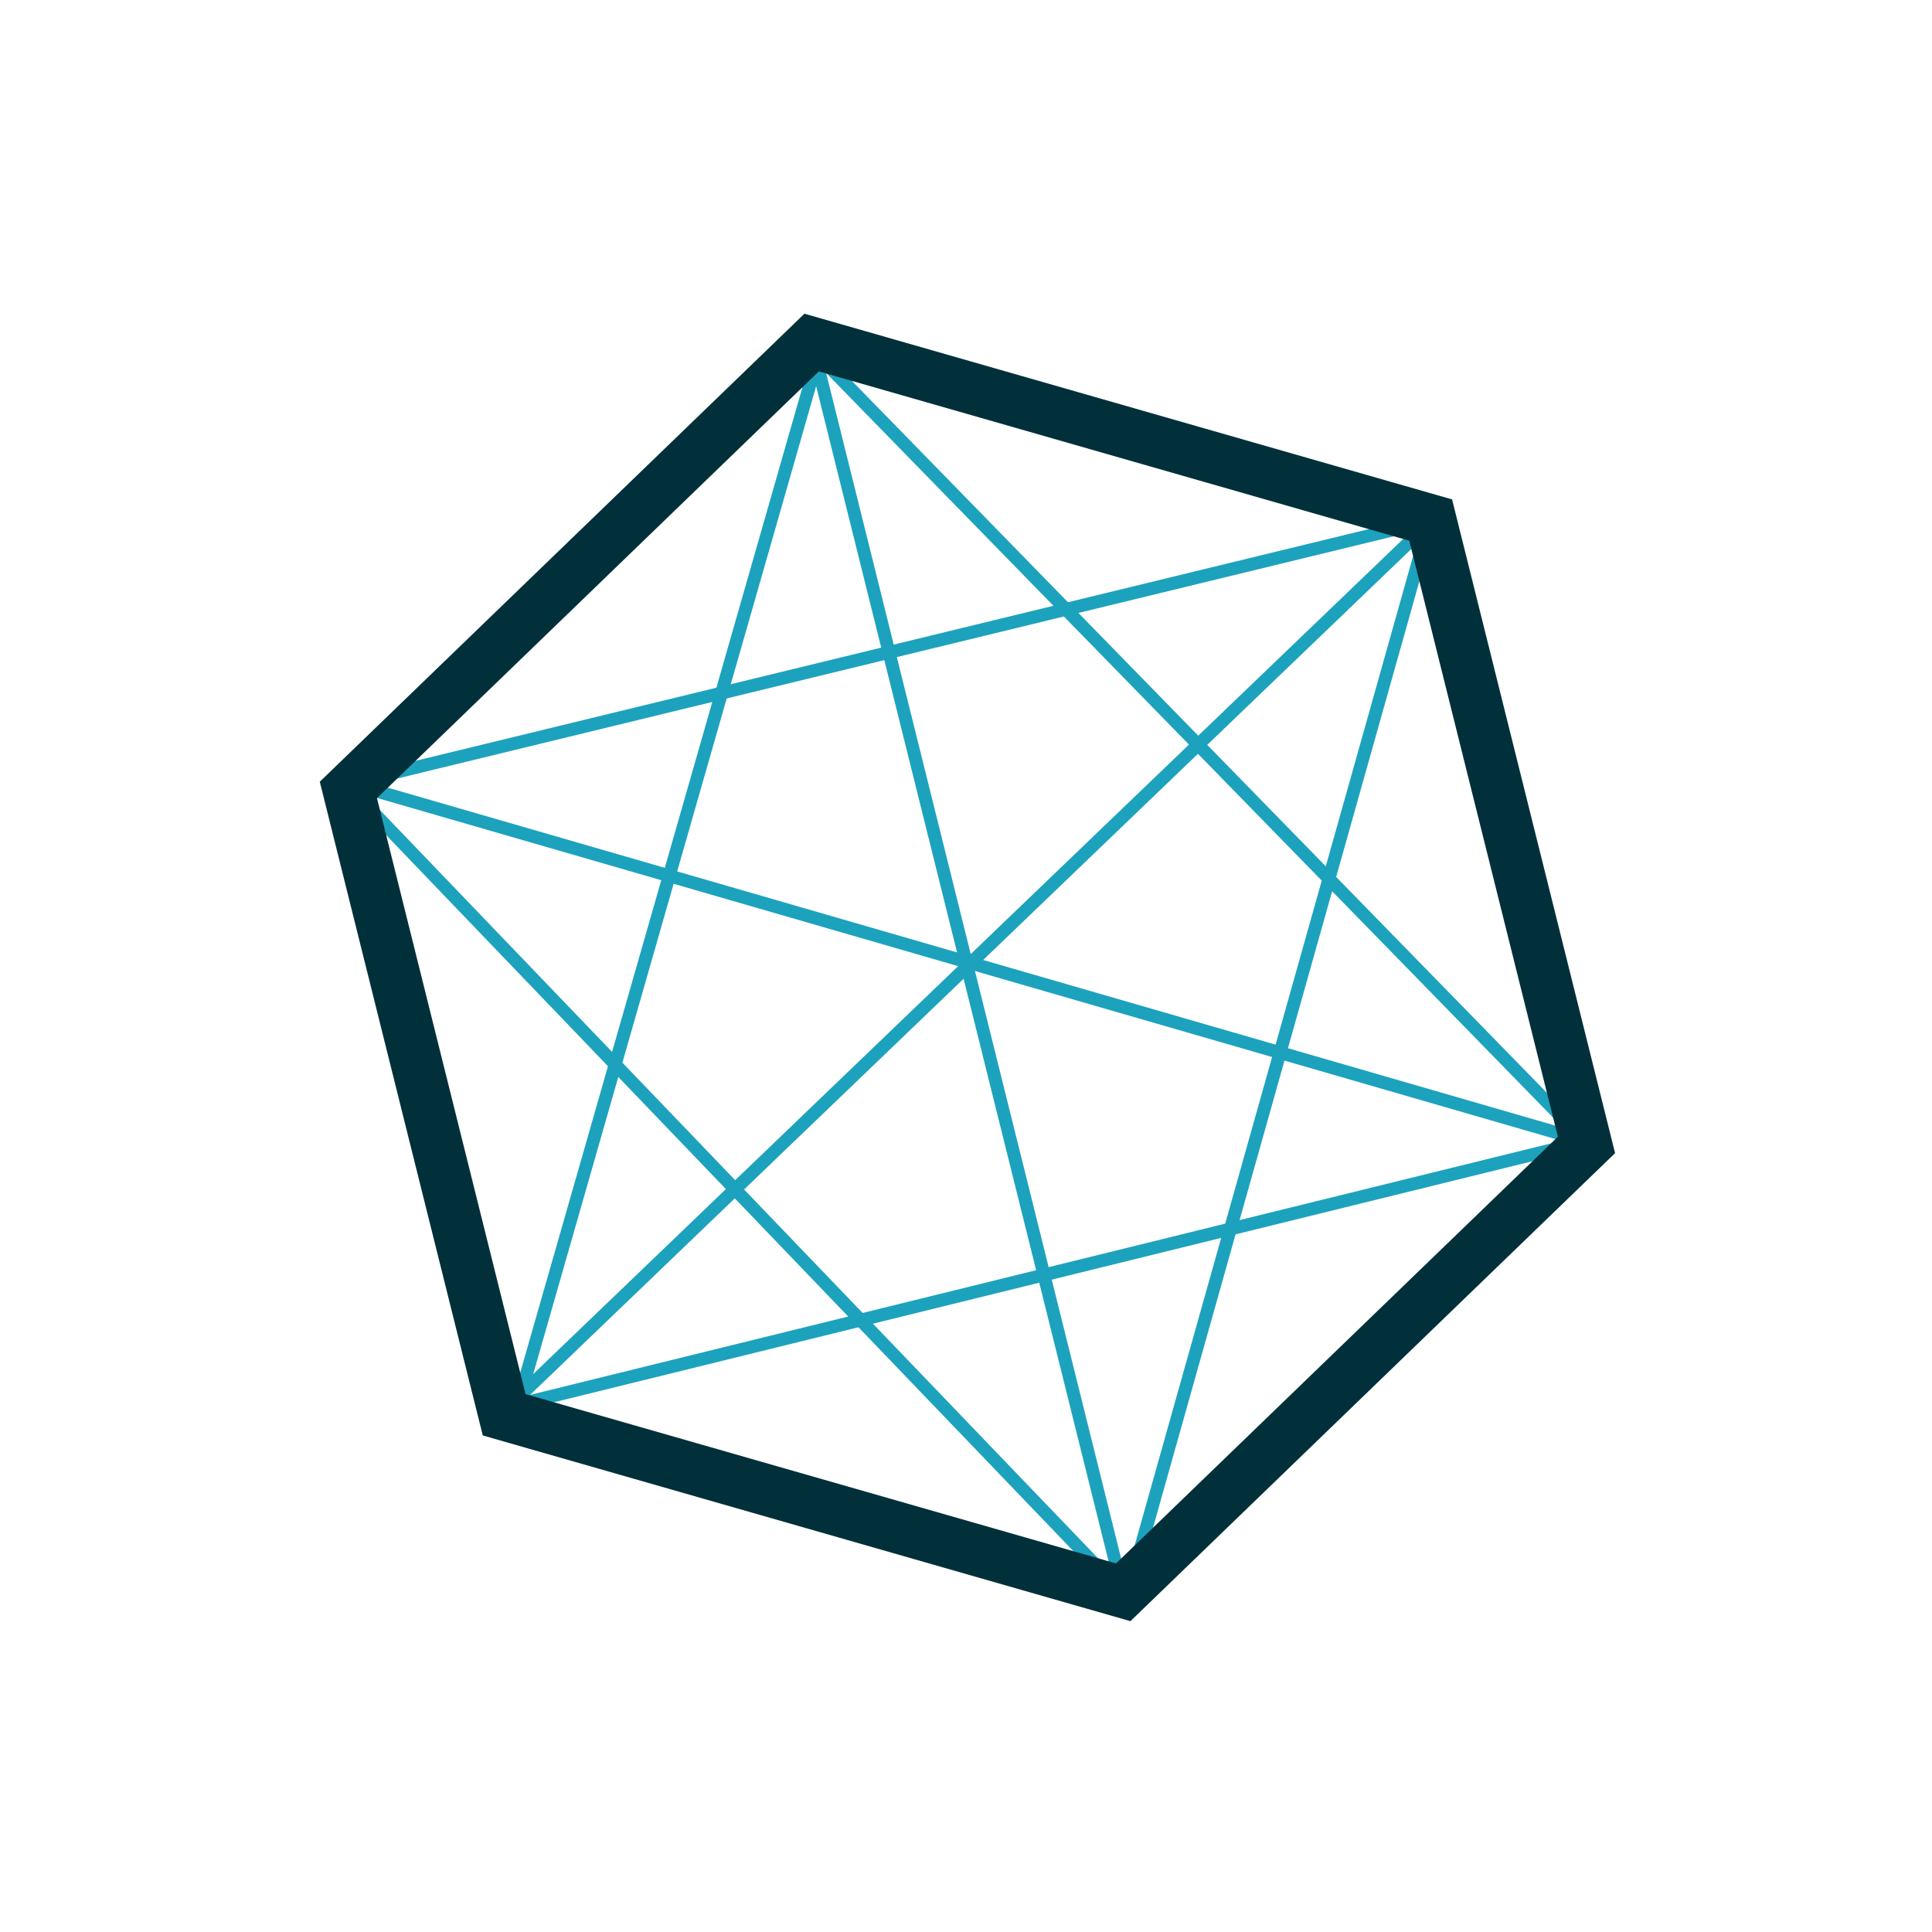
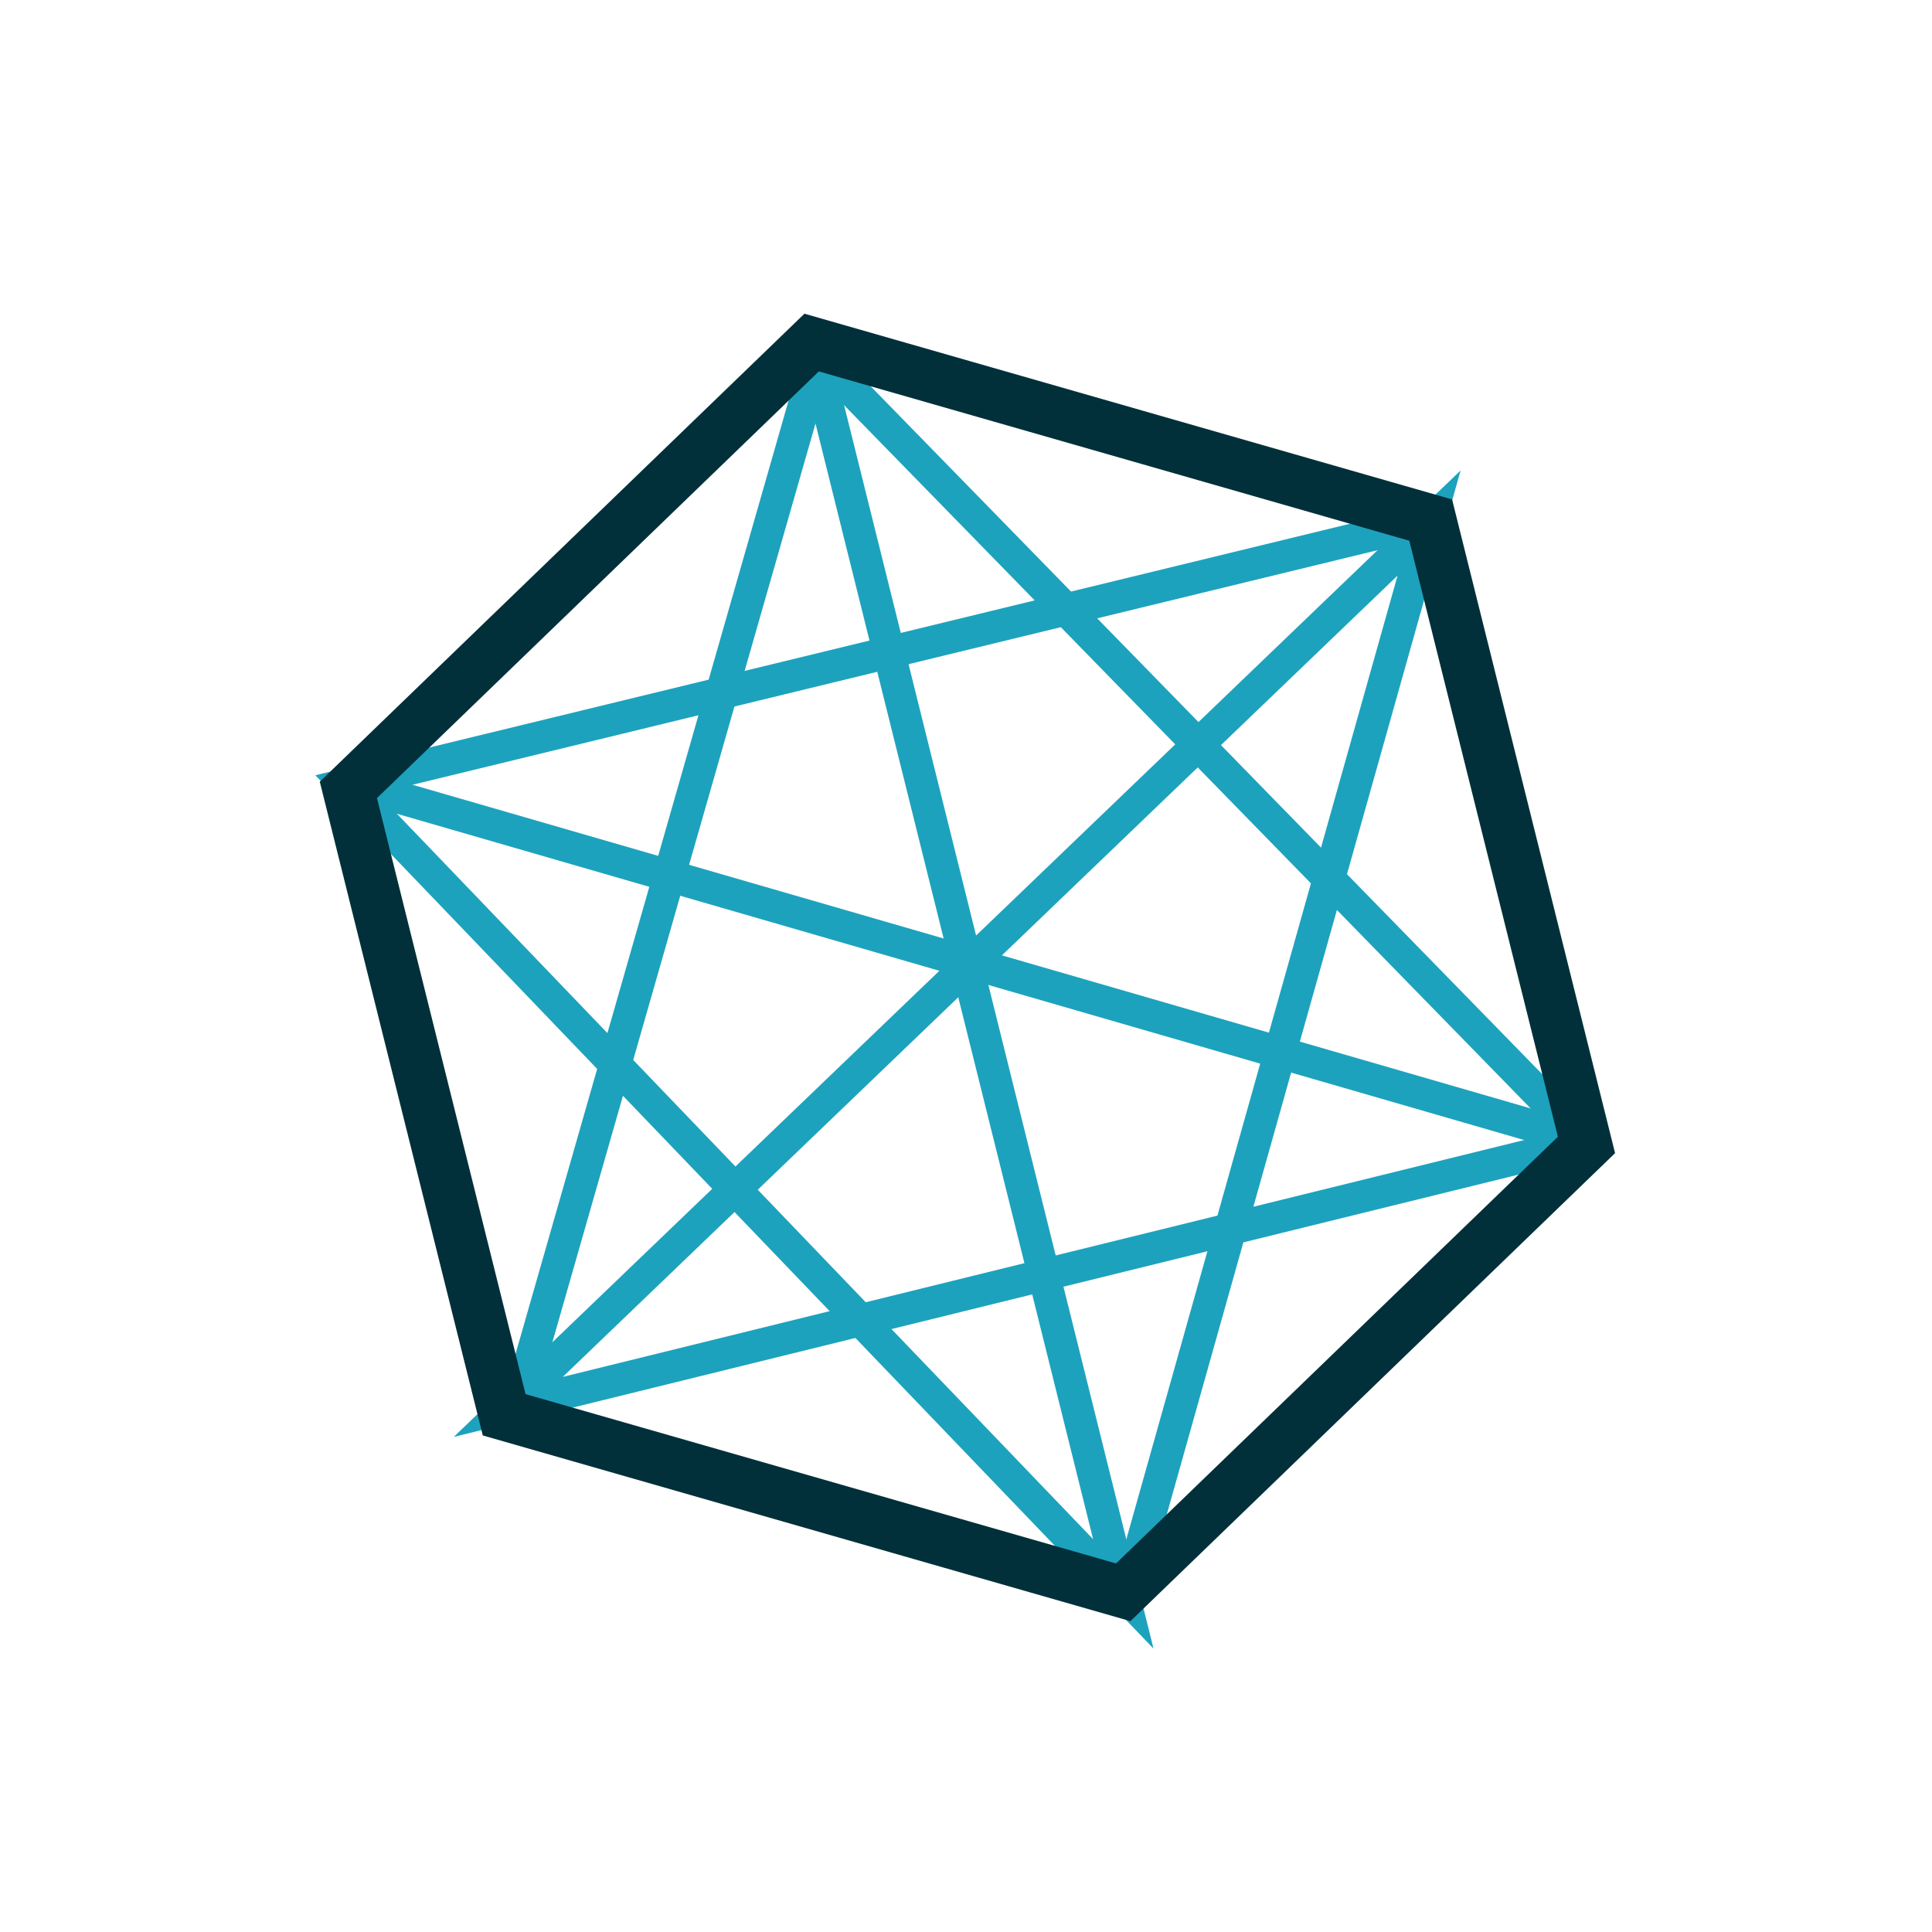
<svg xmlns="http://www.w3.org/2000/svg" width="300px" height="300px" viewBox="0 0 300 300" version="1.1">
  <defs />
  <g id="Page-1" stroke="none" stroke-width="1" fill="none" fill-rule="evenodd">
    <rect id="Rectangle" x="0" y="0" width="300" height="300" />
    <g id="Group" transform="translate(29, 29)">
-       <path d="" id="Path-2" stroke="#1DA2BD" stroke-width="2" />
-       <polyline id="Path-3" stroke="#1DA2BD" stroke-width="2" points="97.327 25.202 145.428 218.498 24.776 92.784 192.519 52.008" />
-       <polyline id="Path-4" stroke="#1DA2BD" stroke-width="2" points="217.096 148.277 49.925 189.462 192.907 52.215 146.356 217.618" />
-       <path d="M217.121,148.159 L24.945,92.533" id="Path-5" stroke="#1DA2BD" stroke-width="2" />
-       <path d="M98.057,26.226 L216.237,147.279" id="Path-6" stroke="#1DA2BD" stroke-width="2" />
-       <path d="M97.996,26.403 L51.77,187.811" id="Path-7" stroke="#1DA2BD" stroke-width="2" />
+       <path d="" id="Path-2" stroke="#1DA2BD" stroke-width="5" />
+       <polyline id="Path-3" stroke="#1DA2BD" stroke-width="5" points="97.327 25.202 145.428 218.498 24.776 92.784 192.519 52.008" />
+       <polyline id="Path-4" stroke="#1DA2BD" stroke-width="5" points="217.096 148.277 49.925 189.462 192.907 52.215 146.356 217.618" />
+       <path d="M217.121,148.159 L24.945,92.533" id="Path-5" stroke="#1DA2BD" stroke-width="5" />
+       <path d="M98.057,26.226 L216.237,147.279" id="Path-6" stroke="#1DA2BD" stroke-width="5" />
+       <path d="M97.996,26.403 L51.77,187.811" id="Path-7" stroke="#1DA2BD" stroke-width="5" />
      <polygon id="Polygon" stroke="#02303A" stroke-width="8" transform="translate(121.2218, 121.2218) rotate(-14) translate(-121.2218, -121.2218) " points="121.222 21.222 207.824 71.222 207.824 171.222 121.222 221.222 34.619 171.222 34.619 71.222" />
    </g>
  </g>
</svg>
